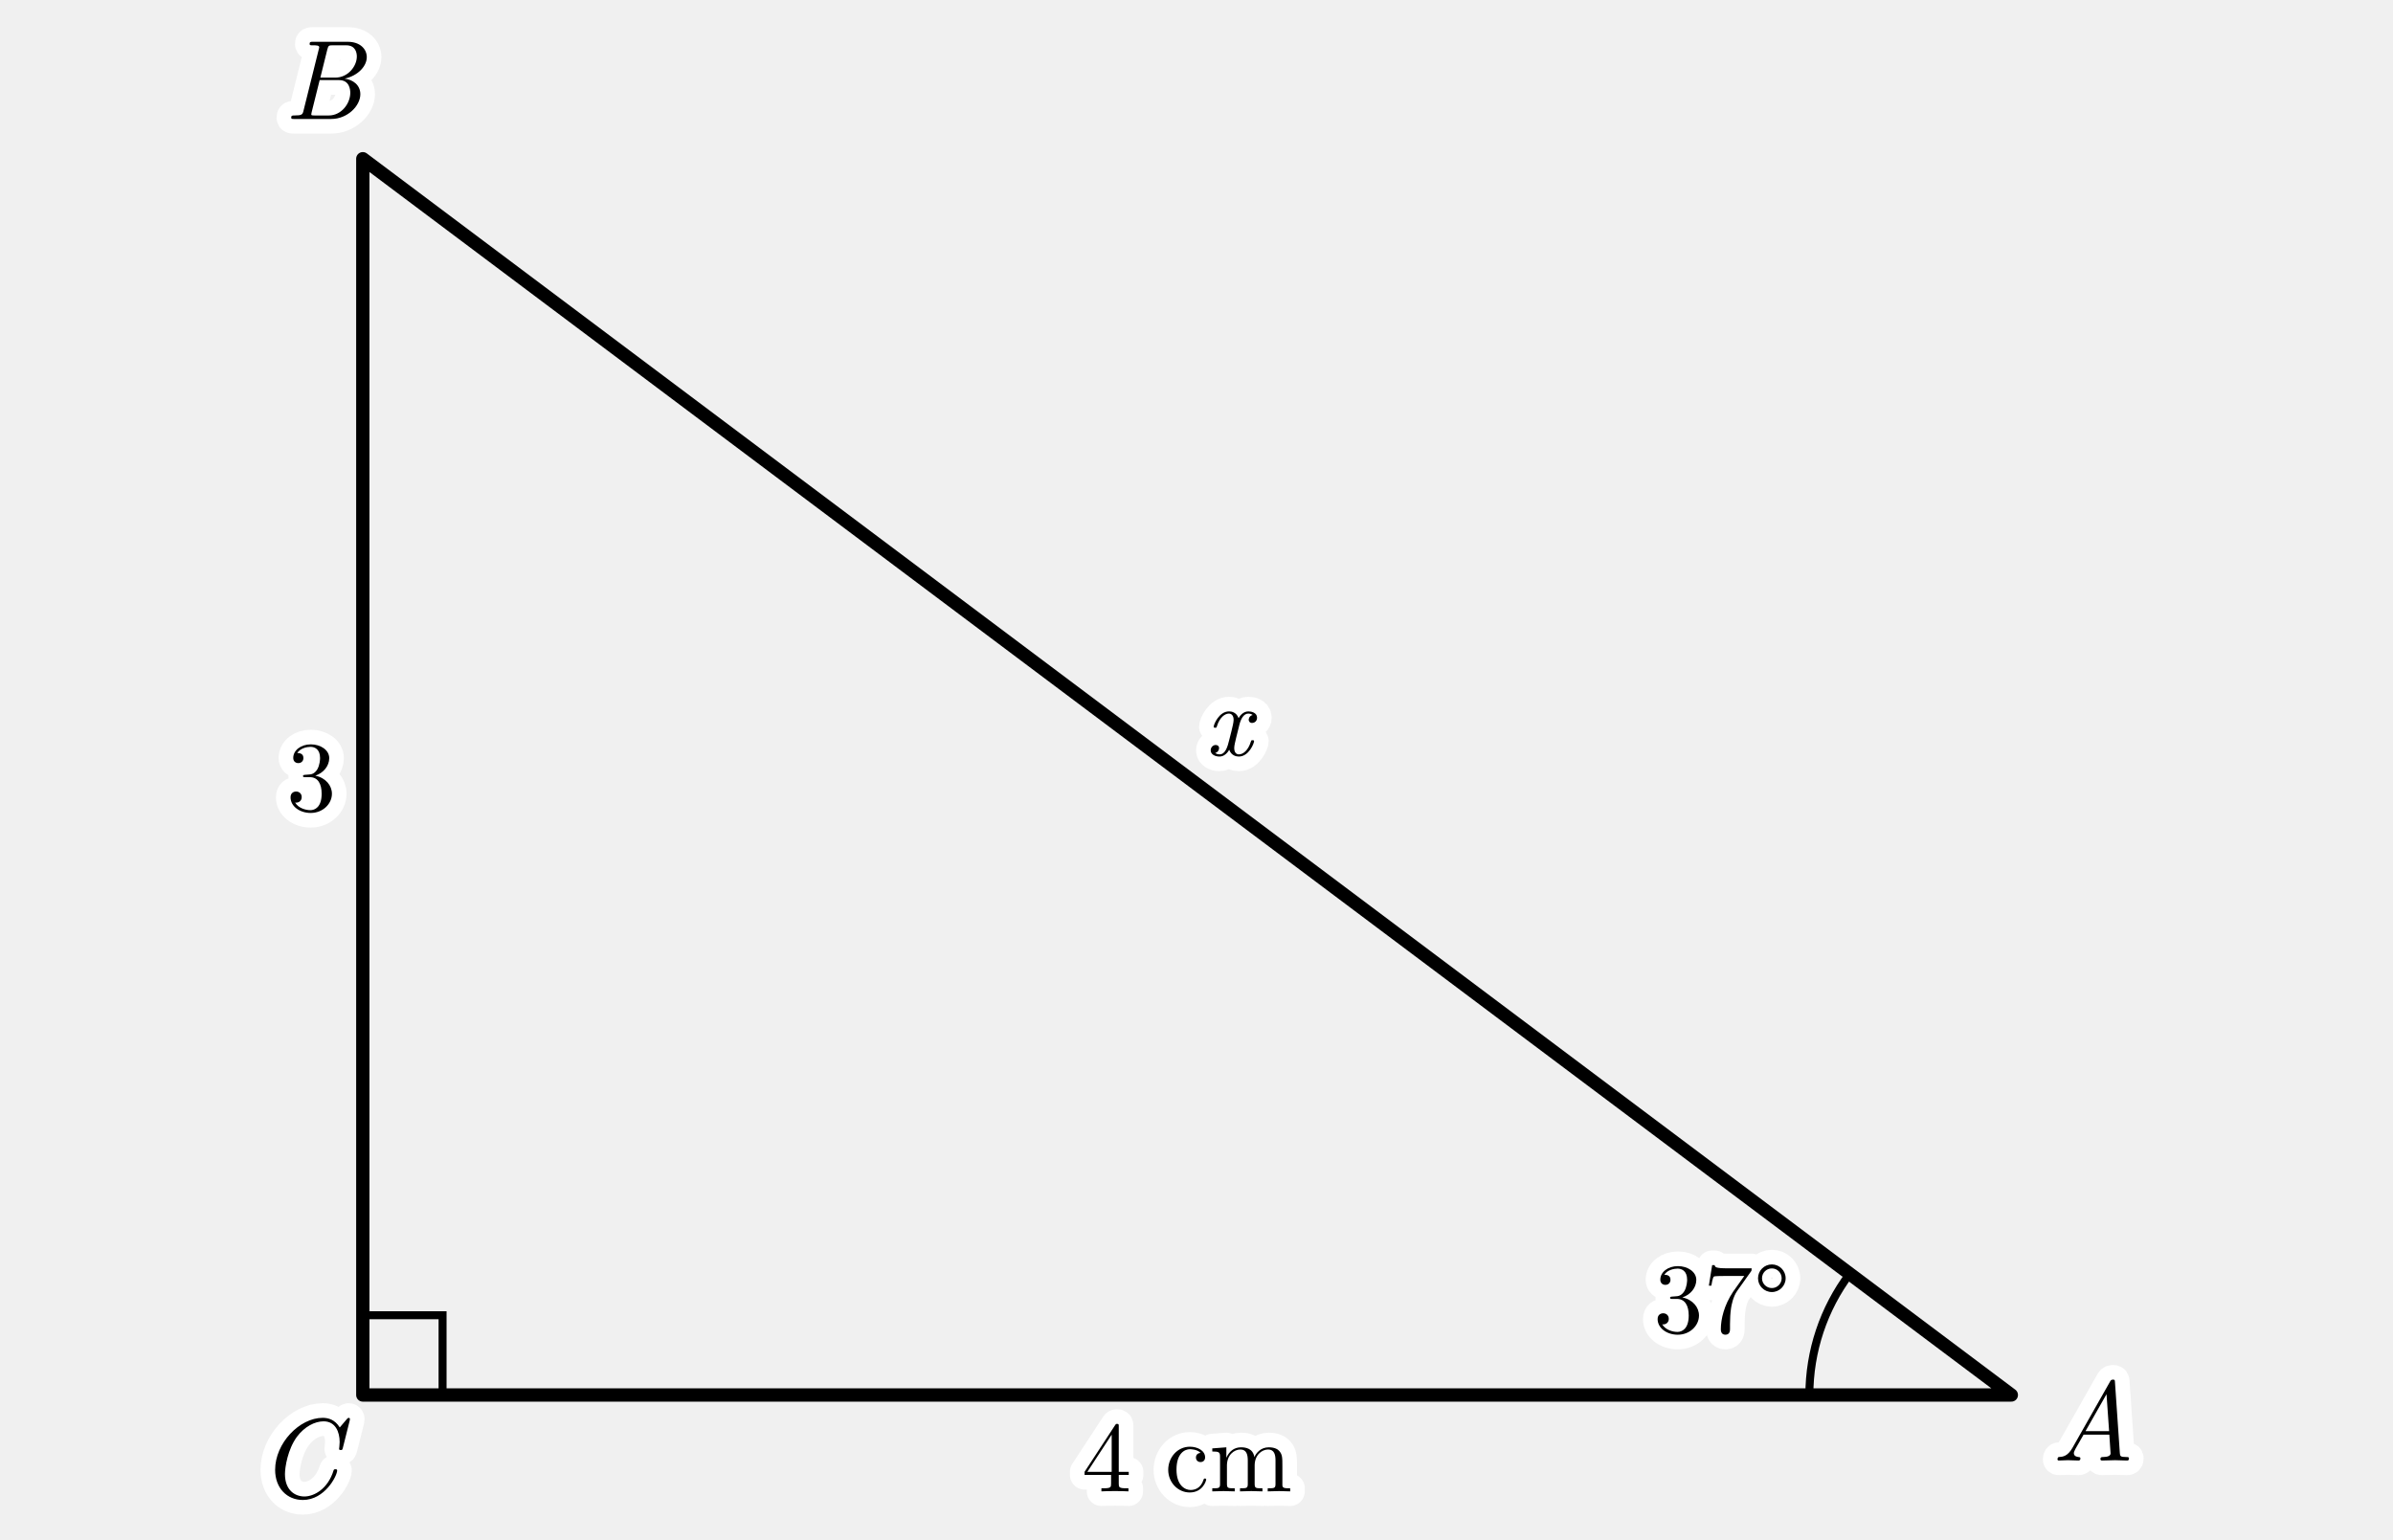
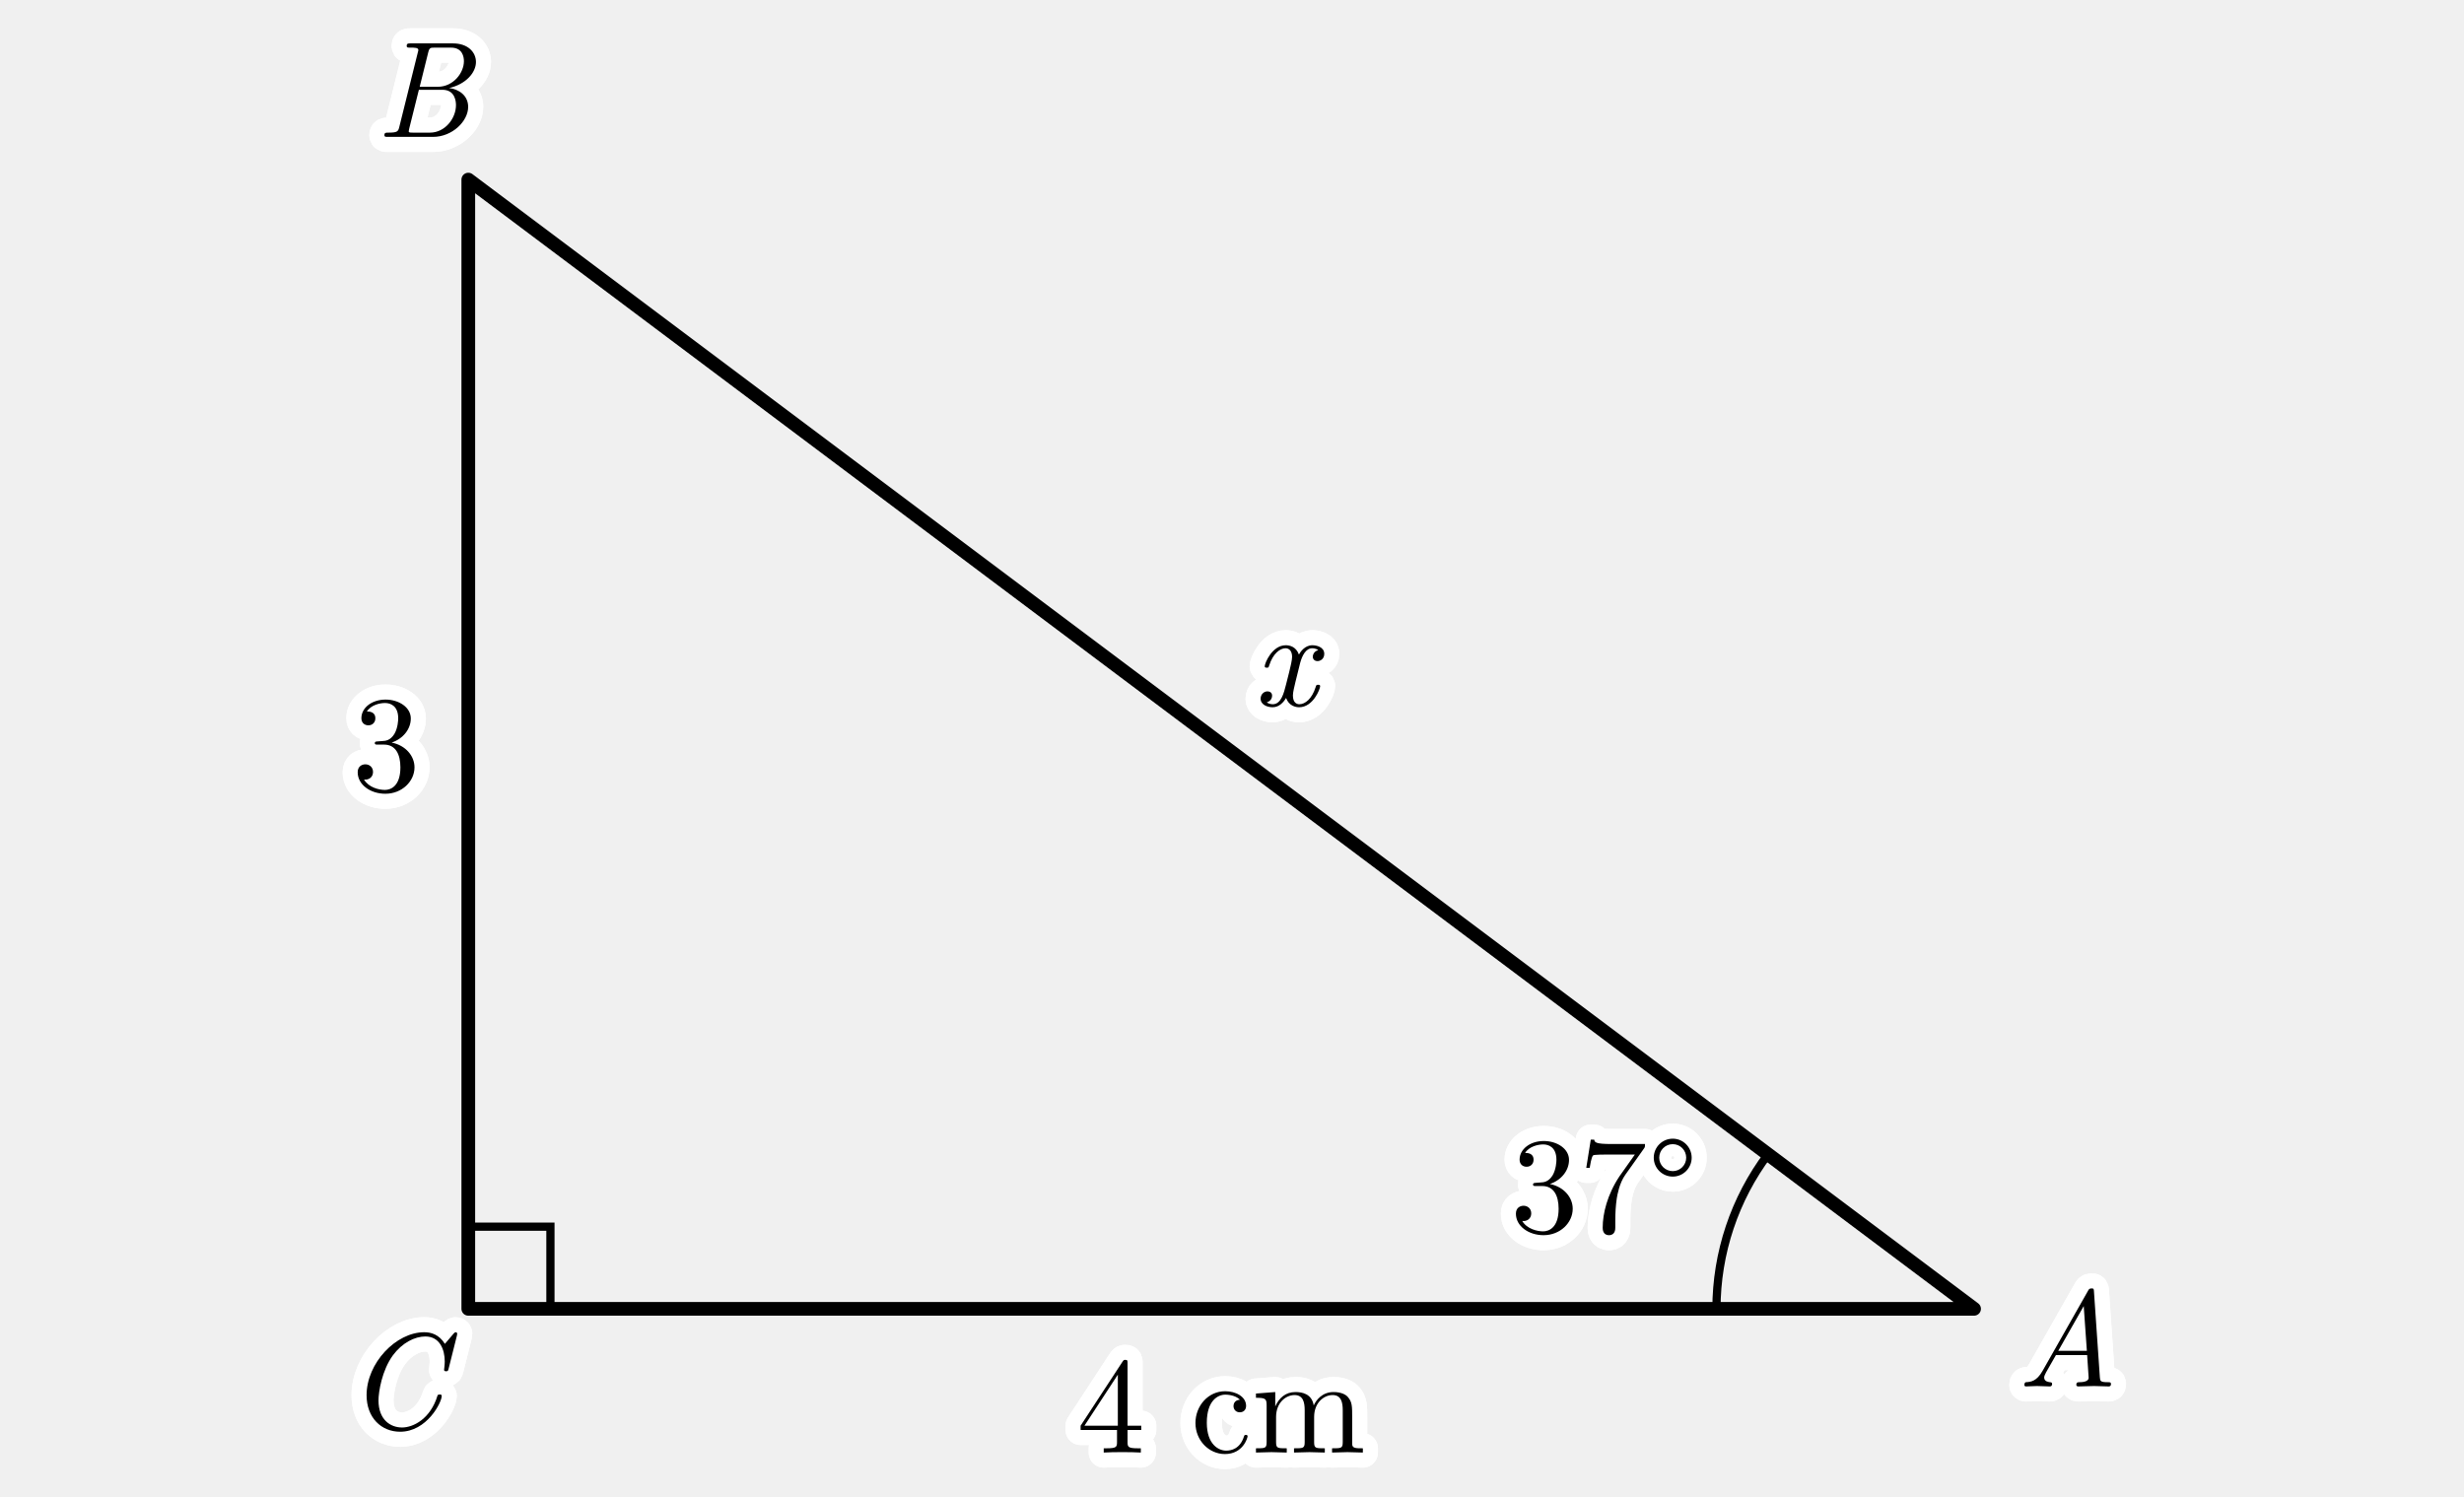
- <svg xmlns="http://www.w3.org/2000/svg" width="180pt" height="115.82pt" viewBox="0 0 180 115.82">
+ <svg xmlns="http://www.w3.org/2000/svg" width="180pt" height="109.32pt" viewBox="0 0 180 109.32">
  <defs>
    <path id="i41" d="M692 18C692 31 684 31 668 31C616 31 613 39 611 65L568 691C567 713 566 716 550 716C534 716 530 709 524 698L192 113C149 37 106 33 71 31C60 30 59 12 59 12C59 9 60 0 71 0C96 0 125 3 151 3C182 3 214 0 244 0C249 0 262 0 262 19C262 30 254 30 246 31C240 32 204 34 204 65C204 74 209 86 218 103L290 229H518L529 63C529 43 505 31 462 31C451 31 439 31 439 12C439 0 451 0 454 0C491 0 531 3 569 3C604 3 640 0 674 0C680 0 692 0 692 18ZM516 260H307L493 587Z" />
    <path id="i42" d="M677 219C677 302 610 348 538 357C660 384 734 470 734 547C734 619 675 683 566 683H255C239 683 228 683 228 664C228 652 236 652 255 652C286 652 313 652 313 635C313 632 313 630 309 616L174 73C166 39 160 31 92 31C76 31 65 31 65 12C65 0 74 0 90 0H420C562 0 677 115 677 219ZM646 553C646 468 569 366 455 366H323L385 616C394 652 401 652 434 652H552C636 652 646 584 646 553ZM588 232C588 135 508 31 398 31H274C243 31 243 34 243 41C243 47 246 57 247 63L317 344H489C582 344 588 258 588 232Z" />
    <path id="i43" d="M810 681C811 685 812 691 812 695C812 695 811 705 801 705C801 705 794 705 785 694L722 620C679 689 621 705 571 705C365 705 150 480 150 245C150 81 257 -22 395 -22C590 -22 699 192 699 240C699 250 689 250 684 250C678 250 671 250 668 242C617 73 492 9 409 9C325 9 237 65 237 207C237 269 262 426 342 536C410 628 502 674 579 674C685 674 721 578 721 491C721 465 716 433 716 430C716 420 726 420 731 420C742 420 745 421 749 438Z" />
    <path id="i78" d="M488 143C488 153 480 153 473 153C461 153 460 152 455 136C428 50 378 11 336 11C316 11 289 23 289 75C289 99 300 142 308 176L342 313C356 365 383 420 430 420C433 420 458 420 474 406C434 396 434 358 434 358C434 345 443 326 469 326C487 326 518 340 518 379C518 430 460 442 431 442C376 442 343 393 333 374C311 434 262 442 237 442C137 442 83 311 83 288C83 278 93 278 98 278C111 278 111 279 116 295C143 381 195 420 235 420C264 420 283 397 283 357C283 333 271 284 262 247L239 156C223 91 202 11 142 11C139 11 115 11 98 25C128 33 137 58 137 73C137 99 116 105 103 105C78 105 53 84 53 51C53 12 95 -11 141 -11C189 -11 222 27 239 57C259 0 308 -11 334 -11C437 -11 488 123 488 143Z" />
    <path id="r33" d="M457 171C457 253 394 331 290 352C372 379 430 449 430 528C430 610 342 666 246 666C145 666 69 606 69 530C69 497 91 478 120 478C151 478 171 500 171 529C171 579 124 579 109 579C140 628 206 641 242 641C283 641 338 619 338 529C338 517 336 459 310 415C280 367 246 364 221 363C213 362 189 360 182 360C174 359 167 358 167 348C167 337 174 337 191 337H235C317 337 354 269 354 171C354 35 285 6 241 6C198 6 123 23 88 82C123 77 154 99 154 137C154 173 127 193 98 193C74 193 42 179 42 135C42 44 135 -22 244 -22C366 -22 457 69 457 171Z" />
    <path id="r34" d="M471 165V196H371V651C371 671 371 677 355 677C346 677 343 677 335 665L28 196V165H294V78C294 42 292 31 218 31H197V0C238 3 290 3 332 3C374 3 427 3 468 0V31H447C373 31 371 42 371 78V165ZM300 196H56L300 569Z" />
    <path id="r37" d="M485 644H242C120 644 118 657 114 676H89L56 470H81C84 486 93 549 106 561C113 567 191 567 204 567H411L299 409C209 274 176 135 176 33C176 23 176 -22 222 -22C268 -22 268 23 268 33V84C268 139 271 194 279 248C283 271 297 357 341 419L476 609C485 621 485 623 485 644Z" />
    <path id="r63" d="M415 119C415 129 405 129 402 129C393 129 391 125 389 119C360 26 295 14 258 14C205 14 117 57 117 218C117 381 199 423 252 423C261 423 324 422 359 386C318 383 312 353 312 340C312 314 330 294 358 294C384 294 404 311 404 341C404 409 328 448 251 448C126 448 34 340 34 216C34 88 133 -11 249 -11C383 -11 415 109 415 119Z" />
    <path id="r6d" d="M813 0V31C761 31 736 31 735 61V252C735 338 735 369 704 405C690 422 657 442 599 442C515 442 471 382 454 344C440 431 366 442 321 442C248 442 201 399 173 337V442L32 431V400C102 400 110 393 110 344V76C110 31 99 31 32 31V0L145 3L257 0V31C190 31 179 31 179 76V260C179 364 250 420 314 420C377 420 388 366 388 309V76C388 31 377 31 310 31V0L423 3L535 0V31C468 31 457 31 457 76V260C457 364 528 420 592 420C655 420 666 366 666 309V76C666 31 655 31 588 31V0L701 3Z" />
    <path id="rb0" d="M326 544C326 621 264 683 188 683C111 683 49 621 49 544C49 468 111 406 188 406C264 406 326 468 326 544ZM286 544C286 490 242 446 188 446C133 446 89 490 89 544C89 599 133 643 188 643C242 643 286 599 286 544Z" />
  </defs>
-   <path d="M27.29 104.94L151.29 104.94L27.29 11.94Z" fill="none" stroke="#000" stroke-width="1" stroke-linejoin="round" />
-   <g transform="translate(27.29 11.94)">
-     <path d="M6 93L6 87L0 87M111.85 83.88A15.19 15.19 0 0 0 108.81 93" fill="none" stroke="#000" stroke-width="0.6" />
+   <path d="M34.21 95.62L144.21 95.62L34.21 13.12Z" fill="none" stroke="#000" stroke-width="1" stroke-linejoin="round" />
+   <g transform="translate(34.21 13.12)">
+     <path d="M6 82.5L6 76.5L0 76.5M94.95 71.21A18.82 18.82 0 0 0 91.18 82.5" fill="none" stroke="#000" stroke-width="0.6" />
  </g>
-   <g fill="none" stroke="#fff" stroke-width="258.82" stroke-linejoin="round">
-     <g transform="matrix(0.0085 0 0 -0.0085 19.42 112.65)">
-       <use href="#i43" />
-     </g>
-     <g transform="matrix(0.0085 0 0 -0.0085 154.26 109.87)">
-       <use href="#i41" />
-     </g>
-     <g transform="matrix(0.0085 0 0 -0.0085 21.35 8.95)">
-       <use href="#i42" />
-     </g>
-   </g>
-   <g fill="#000">
-     <g transform="matrix(0.0085 0 0 -0.0085 19.42 112.65)">
-       <use href="#i43" />
-     </g>
-     <g transform="matrix(0.0085 0 0 -0.0085 154.26 109.87)">
-       <use href="#i41" />
-     </g>
-     <g transform="matrix(0.0085 0 0 -0.0085 21.35 8.95)">
-       <use href="#i42" />
-     </g>
-   </g>
-   <g fill="none" stroke="#fff" stroke-width="293.33" stroke-linejoin="round">
-     <g transform="matrix(0.0075 0 0 -0.0075 124.37 100.24)">
+   <g fill="none" stroke="#fff" stroke-width="220" stroke-linejoin="round">
+     <g transform="matrix(0.01 0 0 -0.01 110.32 90.02)">
      <use href="#r33" />
      <use href="#r37" x="500" />
      <use href="#rb0" x="1000" />
    </g>
-     <g transform="matrix(0.0075 0 0 -0.0075 90.67 56.83)">
+     <g transform="matrix(0.01 0 0 -0.01 25.28 104.38)">
+       <use href="#i43" />
+     </g>
+     <g transform="matrix(0.01 0 0 -0.01 147.29 101.29)">
+       <use href="#i41" />
+     </g>
+     <g transform="matrix(0.01 0 0 -0.01 27.43 10)">
+       <use href="#i42" />
+     </g>
+     <g transform="matrix(0.01 0 0 -0.01 91.56 51.56)">
      <use href="#i78" />
    </g>
-     <g transform="matrix(0.0075 0 0 -0.0075 21.54 60.99)">
+     <g transform="matrix(0.01 0 0 -0.01 25.71 57.77)">
      <use href="#r33" />
    </g>
-     <g transform="matrix(0.0075 0 0 -0.0075 81.37 112.19)">
+     <g transform="matrix(0.01 0 0 -0.01 78.66 106.12)">
      <use href="#r34" />
      <use href="#r63" x="833" />
      <use href="#r6d" x="1277" />
    </g>
  </g>
  <g fill="#000">
-     <g transform="matrix(0.0075 0 0 -0.0075 124.37 100.24)">
+     <g transform="matrix(0.01 0 0 -0.01 110.32 90.02)">
      <use href="#r33" />
      <use href="#r37" x="500" />
      <use href="#rb0" x="1000" />
    </g>
-     <g transform="matrix(0.0075 0 0 -0.0075 90.67 56.83)">
+     <g transform="matrix(0.01 0 0 -0.01 25.28 104.38)">
+       <use href="#i43" />
+     </g>
+     <g transform="matrix(0.01 0 0 -0.01 147.29 101.29)">
+       <use href="#i41" />
+     </g>
+     <g transform="matrix(0.01 0 0 -0.01 27.43 10)">
+       <use href="#i42" />
+     </g>
+     <g transform="matrix(0.01 0 0 -0.01 91.56 51.56)">
      <use href="#i78" />
    </g>
-     <g transform="matrix(0.0075 0 0 -0.0075 21.54 60.99)">
+     <g transform="matrix(0.01 0 0 -0.01 25.71 57.77)">
      <use href="#r33" />
    </g>
-     <g transform="matrix(0.0075 0 0 -0.0075 81.37 112.19)">
+     <g transform="matrix(0.01 0 0 -0.01 78.66 106.12)">
+       <use href="#r34" />
+       <use href="#r63" x="833" />
+       <use href="#r6d" x="1277" />
+     </g>
+   </g>
+   <g fill="none" stroke="#fff" stroke-width="220" stroke-linejoin="round">
+     <g transform="matrix(0.01 0 0 -0.01 110.32 90.02)">
+       <use href="#r33" />
+       <use href="#r37" x="500" />
+       <use href="#rb0" x="1000" />
+     </g>
+     <g transform="matrix(0.01 0 0 -0.01 25.28 104.38)">
+       <use href="#i43" />
+     </g>
+     <g transform="matrix(0.01 0 0 -0.01 147.29 101.29)">
+       <use href="#i41" />
+     </g>
+     <g transform="matrix(0.01 0 0 -0.01 27.43 10)">
+       <use href="#i42" />
+     </g>
+     <g transform="matrix(0.01 0 0 -0.01 91.56 51.56)">
+       <use href="#i78" />
+     </g>
+     <g transform="matrix(0.01 0 0 -0.01 25.71 57.77)">
+       <use href="#r33" />
+     </g>
+     <g transform="matrix(0.01 0 0 -0.01 78.66 106.12)">
+       <use href="#r34" />
+       <use href="#r63" x="833" />
+       <use href="#r6d" x="1277" />
+     </g>
+   </g>
+   <g fill="#000">
+     <g transform="matrix(0.01 0 0 -0.01 110.32 90.02)">
+       <use href="#r33" />
+       <use href="#r37" x="500" />
+       <use href="#rb0" x="1000" />
+     </g>
+     <g transform="matrix(0.01 0 0 -0.01 25.28 104.38)">
+       <use href="#i43" />
+     </g>
+     <g transform="matrix(0.01 0 0 -0.01 147.29 101.29)">
+       <use href="#i41" />
+     </g>
+     <g transform="matrix(0.01 0 0 -0.01 27.43 10)">
+       <use href="#i42" />
+     </g>
+     <g transform="matrix(0.01 0 0 -0.01 91.56 51.56)">
+       <use href="#i78" />
+     </g>
+     <g transform="matrix(0.01 0 0 -0.01 25.71 57.77)">
+       <use href="#r33" />
+     </g>
+     <g transform="matrix(0.01 0 0 -0.01 78.66 106.12)">
      <use href="#r34" />
      <use href="#r63" x="833" />
      <use href="#r6d" x="1277" />
    </g>
  </g>
</svg>
